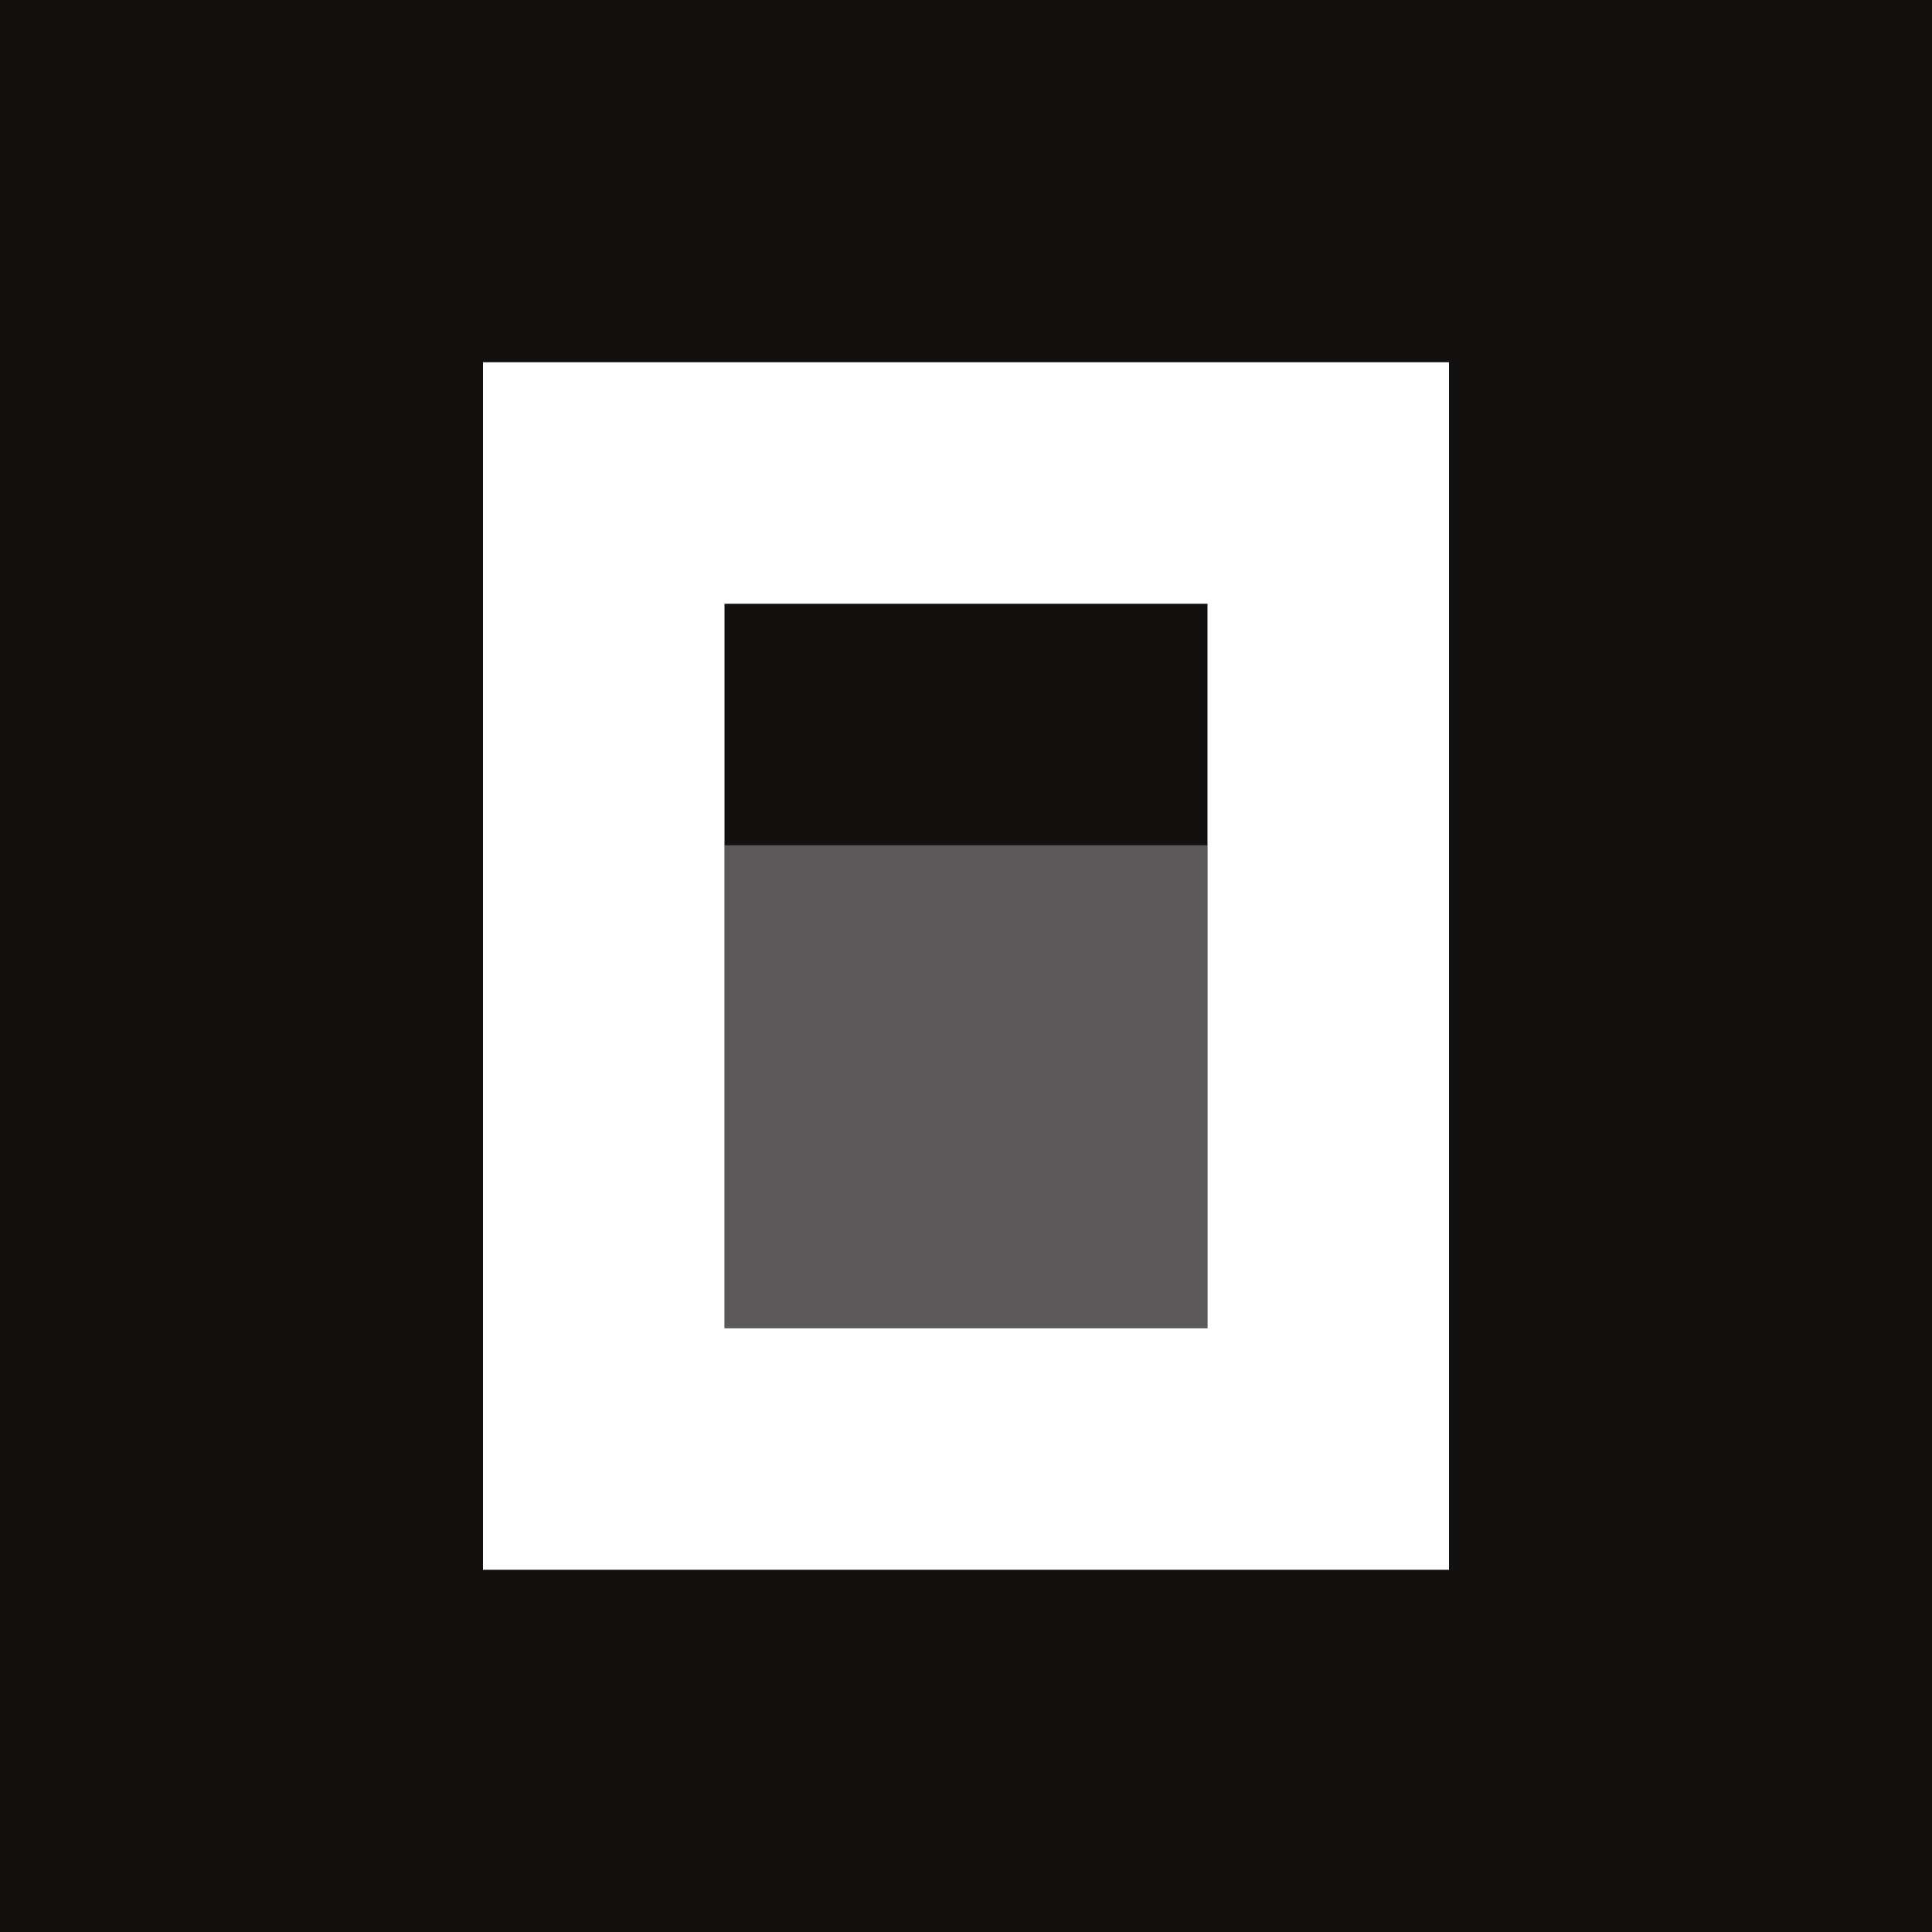
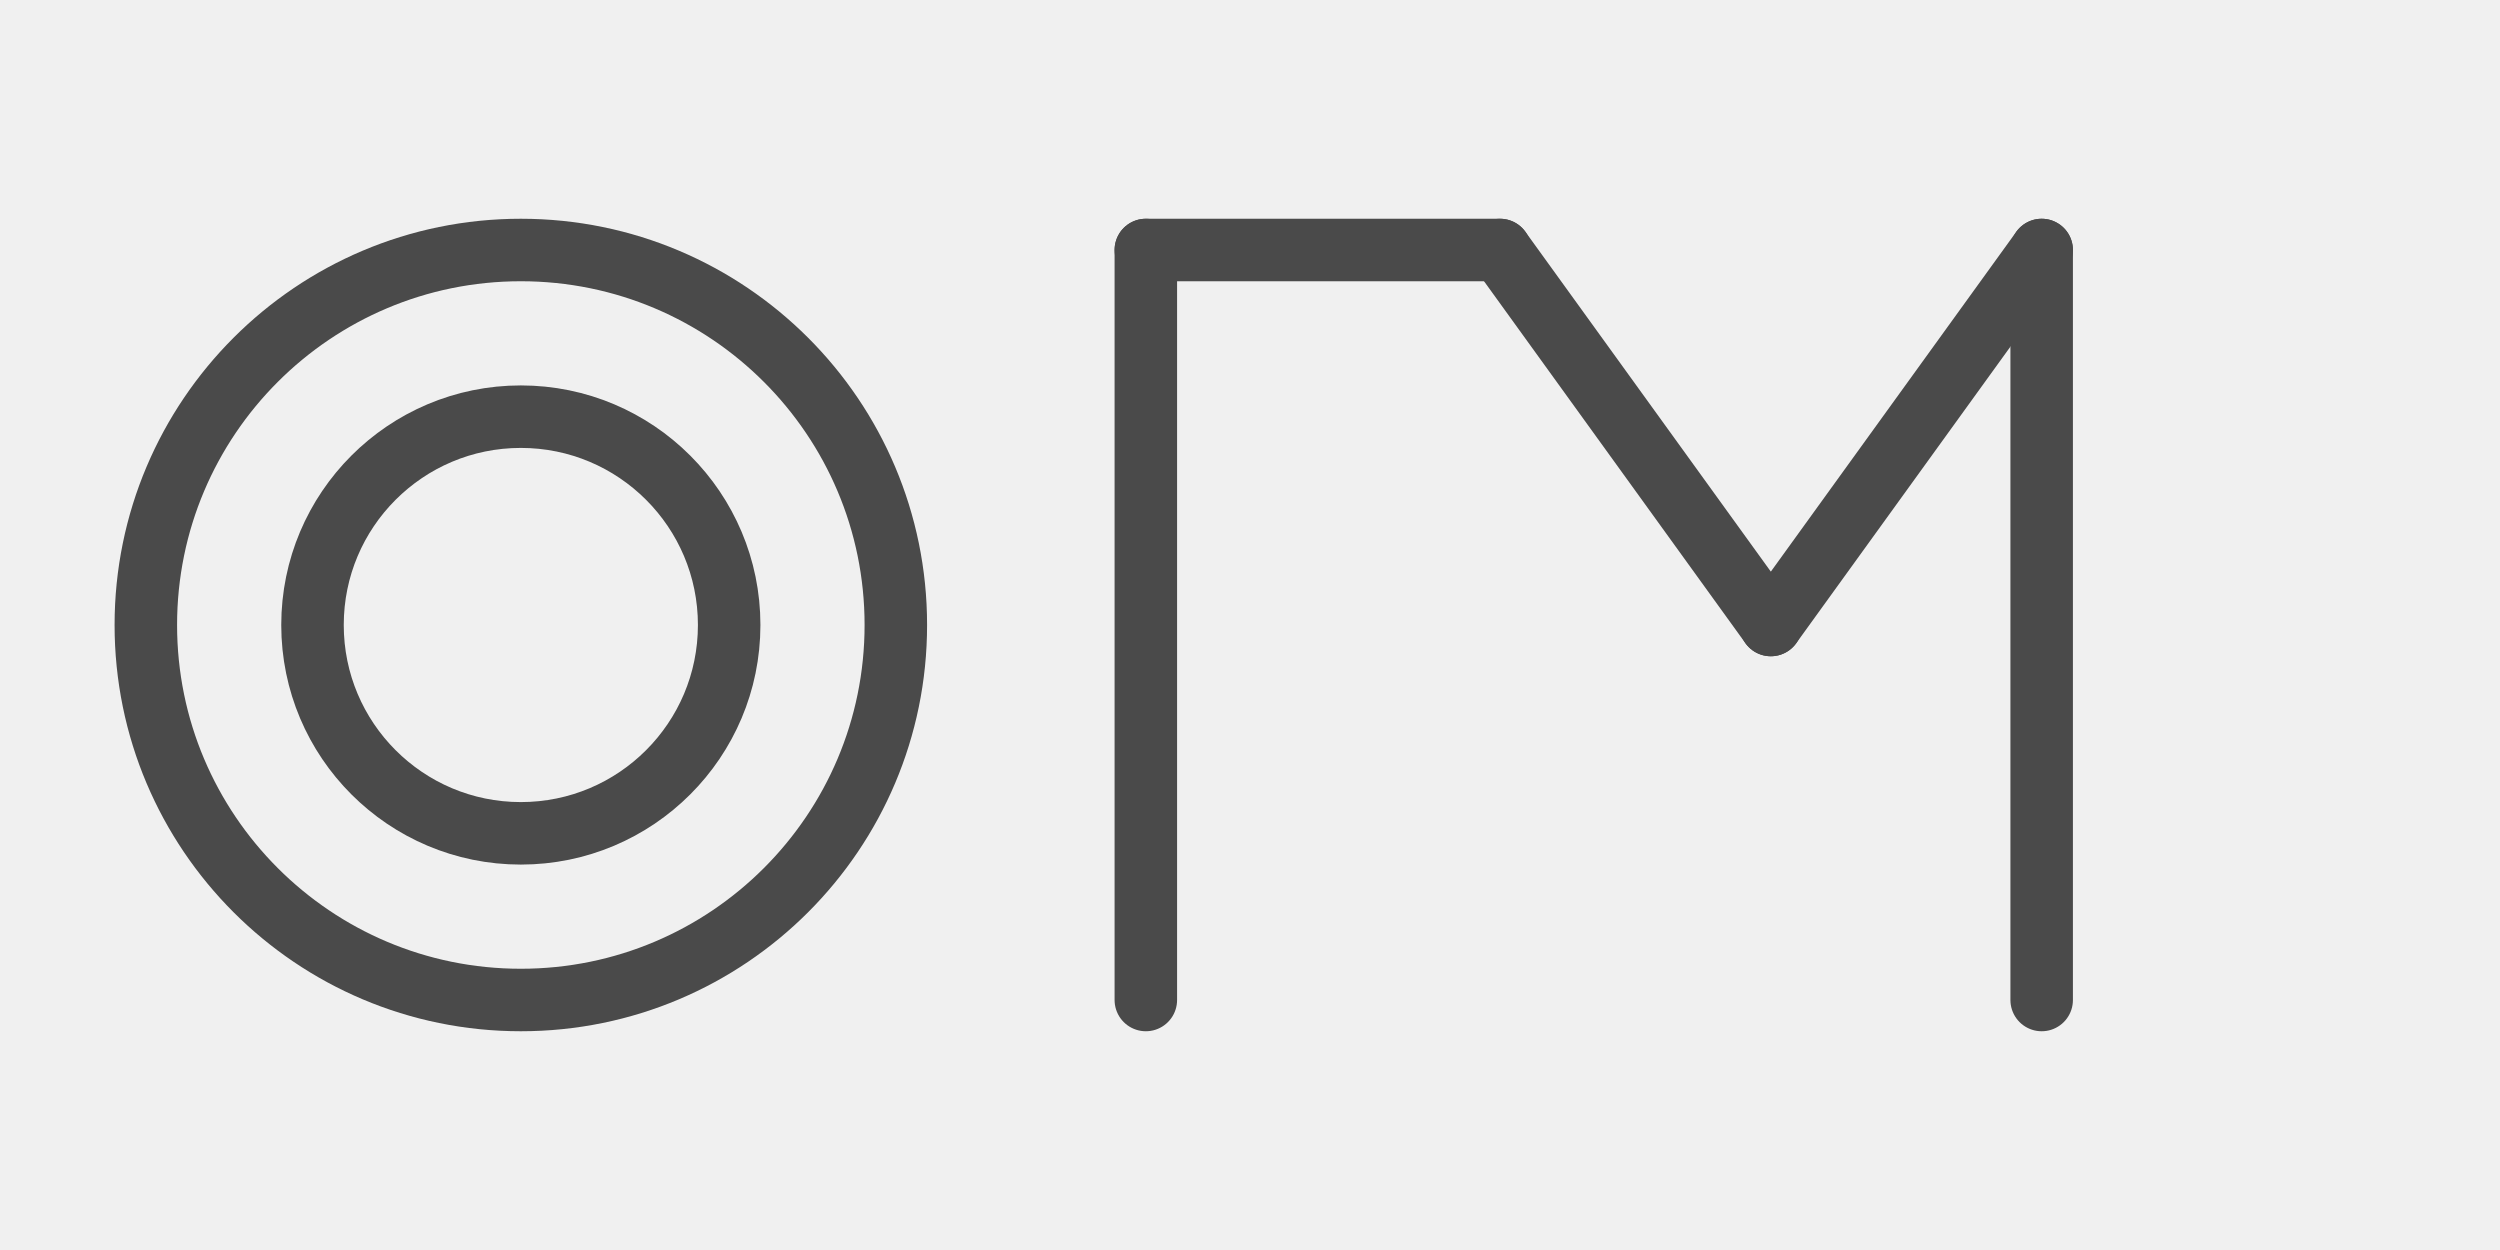
- <svg xmlns="http://www.w3.org/2000/svg" version="1.1" width="512" height="512">
-   <svg width="512" height="512" viewBox="0 0 512 512" fill="none">
-     <rect width="512" height="512" fill="#131010" />
-     <path d="M320 224V352H192V224H320Z" fill="#5A5858" />
-     <path fill-rule="evenodd" clip-rule="evenodd" d="M384 416H128V96H384V416ZM320 160H192V352H320V160Z" fill="white" />
-   </svg>
-   <style>@media (prefers-color-scheme: light) { :root { filter: none; } }
- @media (prefers-color-scheme: dark) { :root { filter: none; } }
- </style>
+ <svg xmlns="http://www.w3.org/2000/svg" viewBox="0 0 120 60" fill="none">
+   <g stroke="#4a4a4a" stroke-width="3" fill="none">
+     <circle cx="25" cy="30" r="18" />
+     <circle cx="25" cy="30" r="10" />
+     <line x1="55" y1="12" x2="55" y2="48" stroke-linecap="round" />
+     <line x1="55" y1="12" x2="72" y2="12" stroke-linecap="round" />
+     <line x1="72" y1="12" x2="85" y2="30" stroke-linecap="round" />
+     <line x1="85" y1="30" x2="98" y2="12" stroke-linecap="round" />
+     <line x1="98" y1="12" x2="98" y2="48" stroke-linecap="round" />
+   </g>
</svg>
